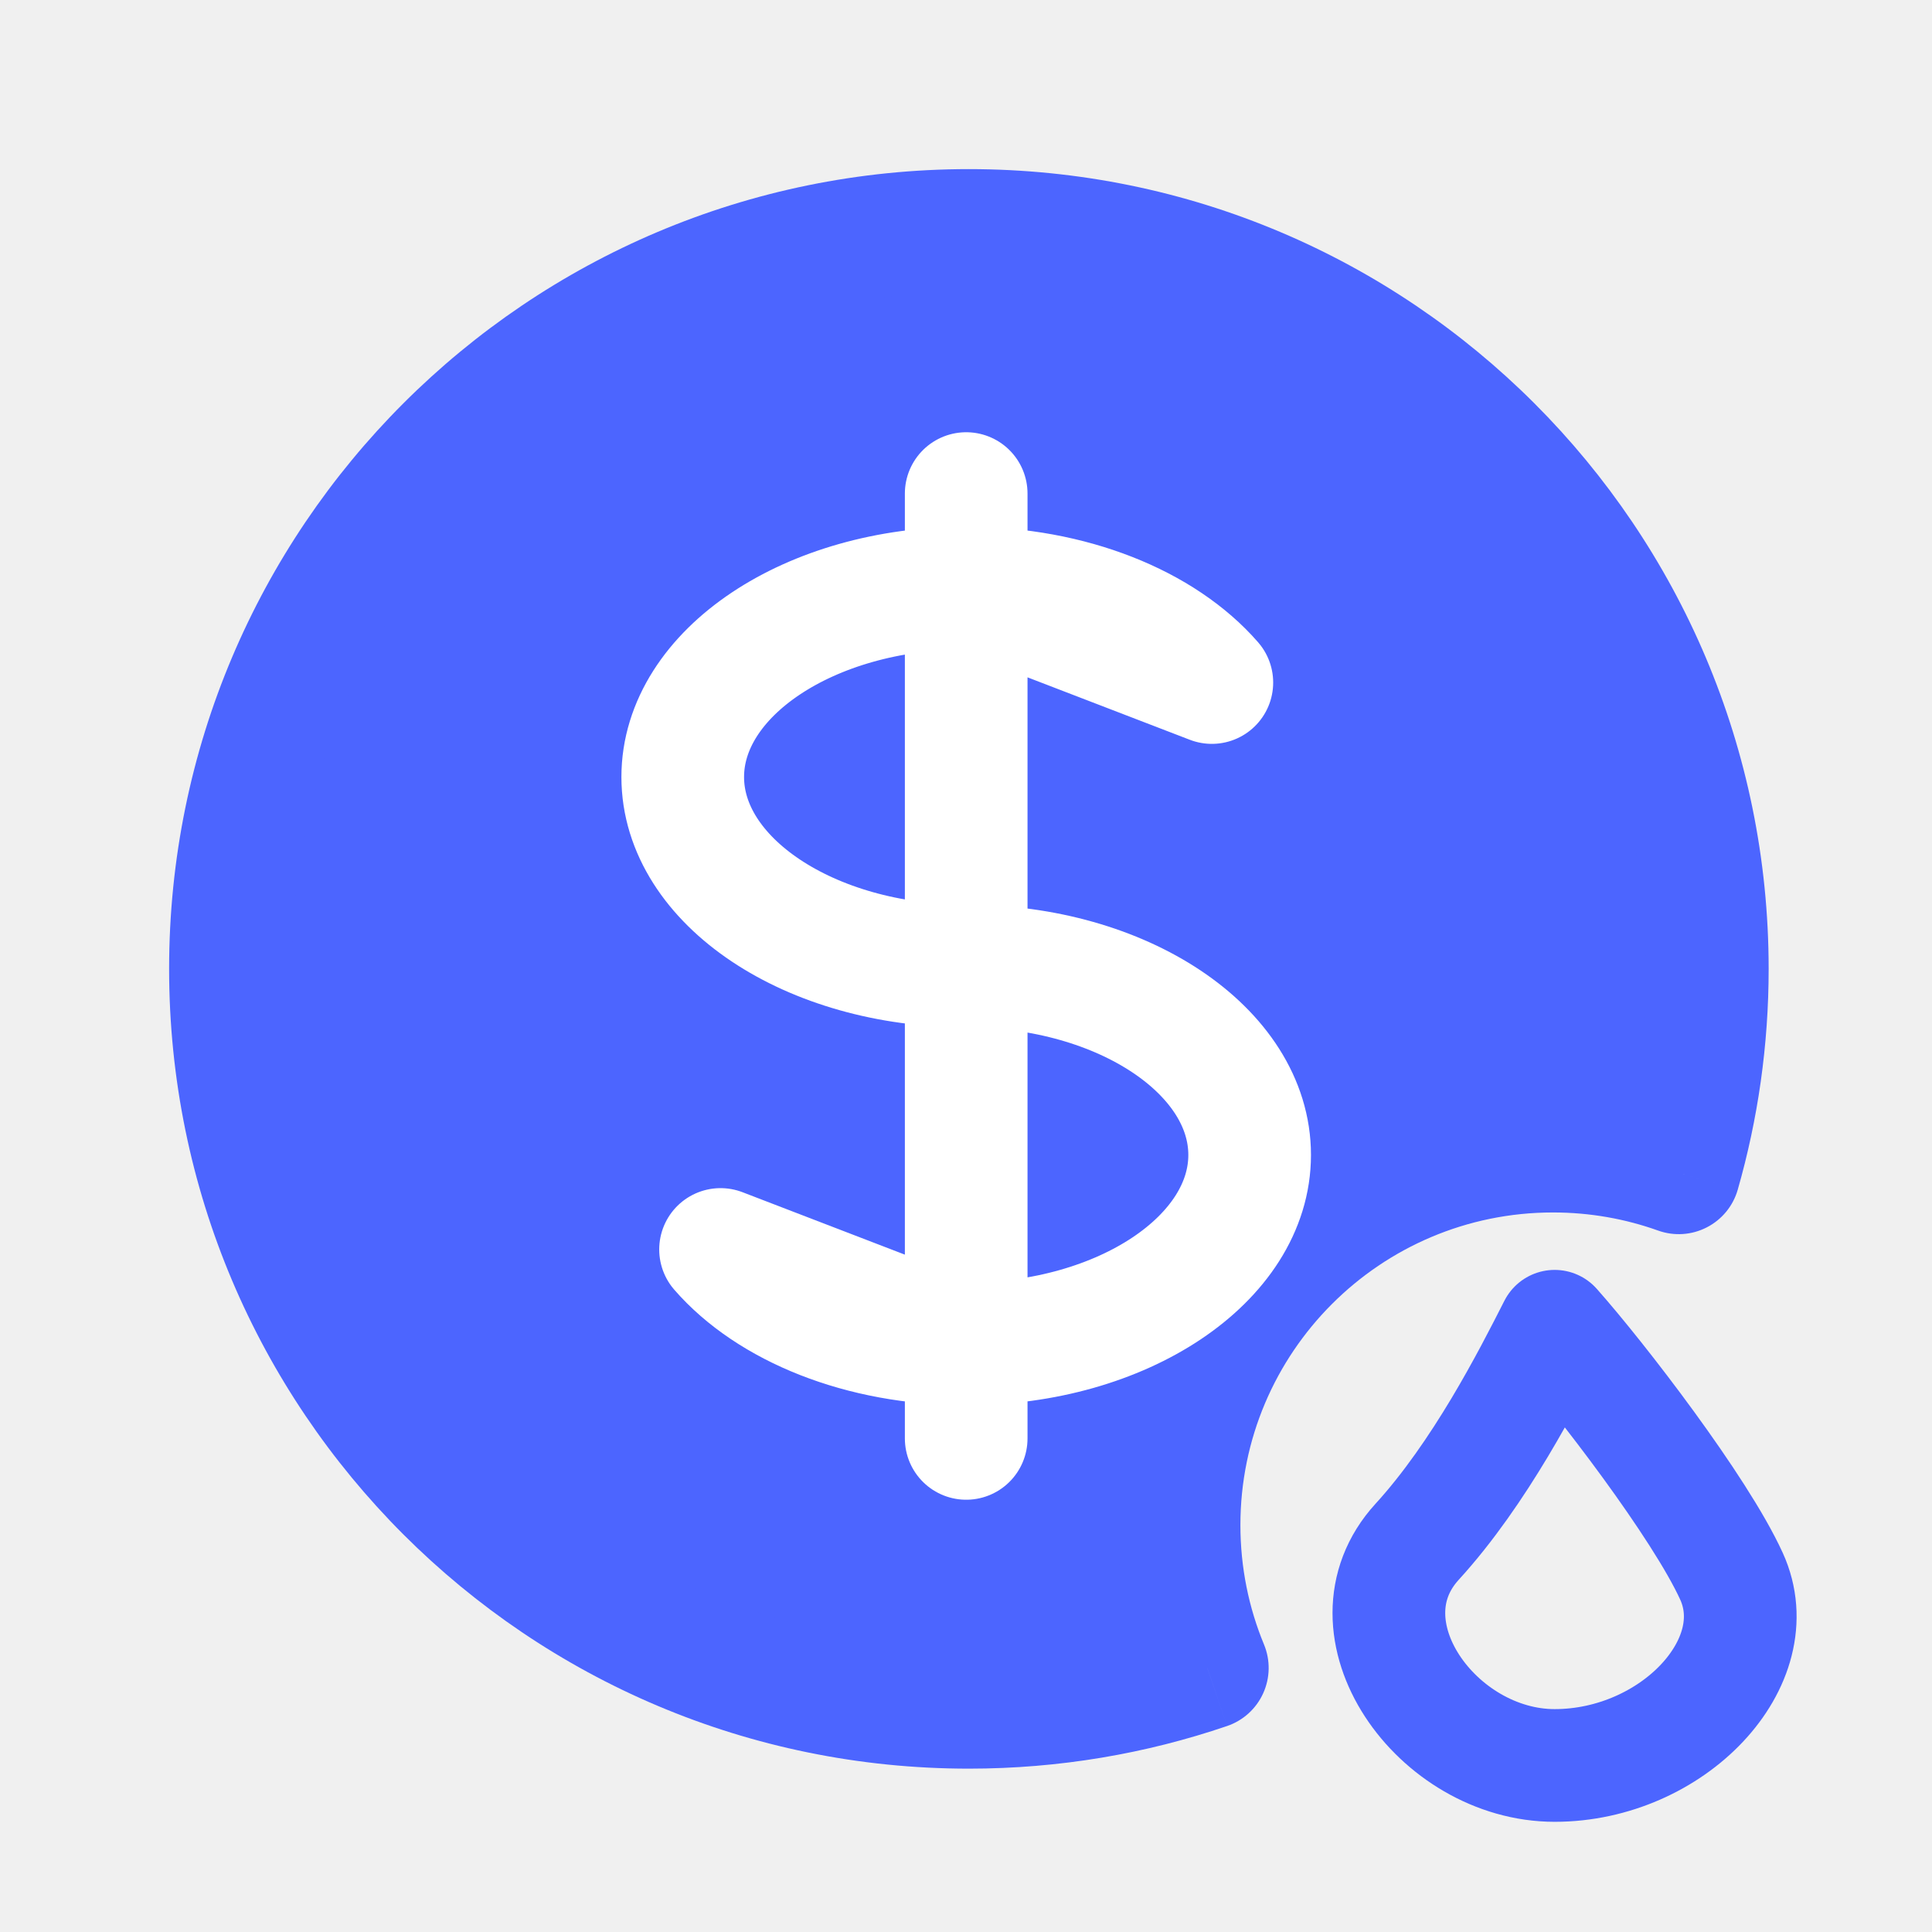
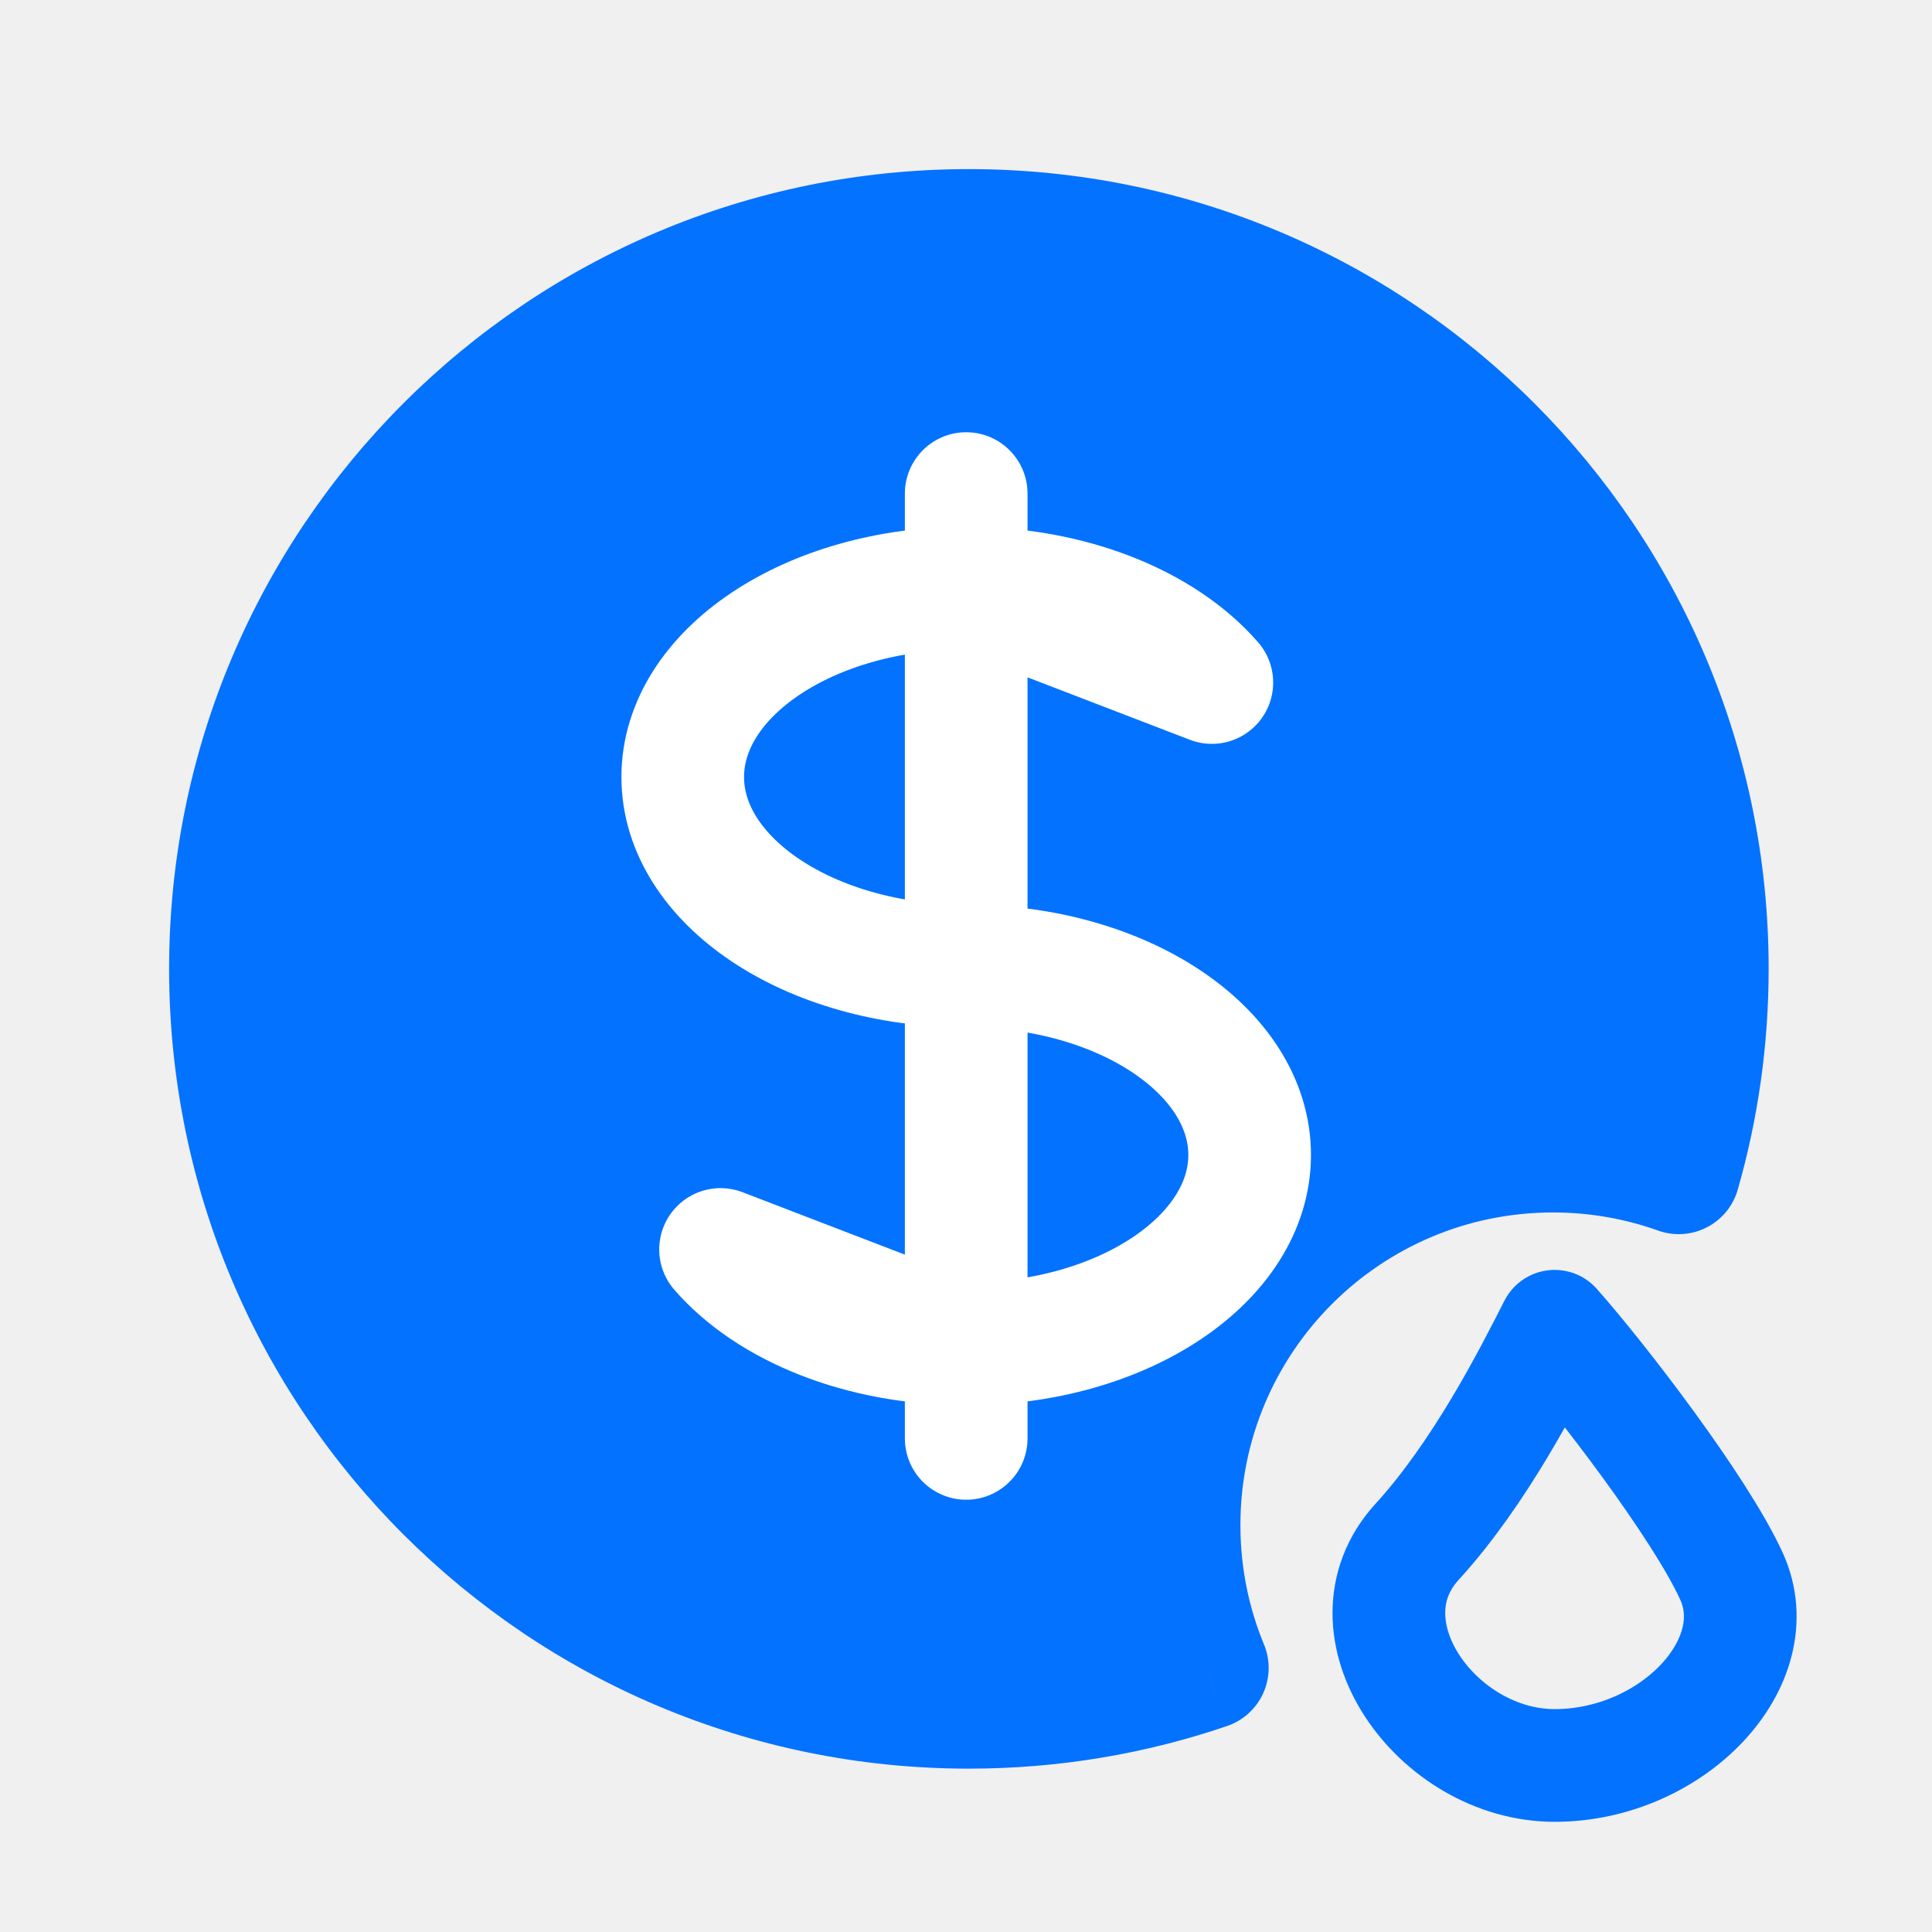
<svg xmlns="http://www.w3.org/2000/svg" width="60" height="60" viewBox="0 0 60 60" fill="none">
-   <path fill-rule="evenodd" clip-rule="evenodd" d="M37.495 51.8C35.172 52.593 32.681 53.022 30.089 53.022C17.424 53.022 7.156 42.755 7.156 30.089C7.156 17.424 17.424 7.156 30.089 7.156C42.755 7.156 53.022 17.424 53.022 30.089C53.022 32.286 52.713 34.411 52.136 36.423C50.916 35.987 49.601 35.75 48.23 35.75C41.817 35.75 36.617 40.949 36.617 47.363C36.617 48.935 36.929 50.433 37.495 51.8Z" fill="#4c65ff" />
-   <path d="M37.495 51.8L38.109 53.603C38.608 53.433 39.013 53.065 39.23 52.585C39.447 52.106 39.456 51.558 39.255 51.072L37.495 51.8ZM52.136 36.423L51.496 38.217C51.992 38.394 52.538 38.358 53.006 38.117C53.474 37.877 53.822 37.454 53.967 36.948L52.136 36.423ZM30.089 54.927C32.892 54.927 35.591 54.462 38.109 53.603L36.88 49.998C34.752 50.724 32.469 51.118 30.089 51.118V54.927ZM5.252 30.089C5.252 43.807 16.372 54.927 30.089 54.927V51.118C18.475 51.118 9.061 41.703 9.061 30.089H5.252ZM30.089 5.252C16.372 5.252 5.252 16.372 5.252 30.089H9.061C9.061 18.475 18.475 9.061 30.089 9.061V5.252ZM54.927 30.089C54.927 16.372 43.807 5.252 30.089 5.252V9.061C41.703 9.061 51.118 18.475 51.118 30.089H54.927ZM53.967 36.948C54.592 34.767 54.927 32.466 54.927 30.089H51.118C51.118 32.107 50.834 34.056 50.306 35.898L53.967 36.948ZM48.23 37.654C49.38 37.654 50.478 37.853 51.496 38.217L52.777 34.63C51.354 34.122 49.822 33.846 48.23 33.846V37.654ZM38.522 47.363C38.522 42.001 42.868 37.654 48.23 37.654V33.846C40.765 33.846 34.713 39.898 34.713 47.363H38.522ZM39.255 51.072C38.783 49.932 38.522 48.681 38.522 47.363H34.713C34.713 49.189 35.076 50.934 35.735 52.528L39.255 51.072Z" fill="#4c65ff" />
-   <path d="M44.01 47.881C45.962 45.744 47.467 42.791 48.281 41.188C49.704 42.791 52.796 46.812 53.772 48.95C54.992 51.622 51.942 54.828 48.281 54.828C44.62 54.828 41.569 50.553 44.01 47.881Z" stroke="#4c65ff" stroke-width="3.5" stroke-linecap="round" stroke-linejoin="round" />
+   <path fill-rule="evenodd" clip-rule="evenodd" d="M37.495 51.8C35.172 52.593 32.681 53.022 30.089 53.022C17.424 53.022 7.156 42.755 7.156 30.089C7.156 17.424 17.424 7.156 30.089 7.156C42.755 7.156 53.022 17.424 53.022 30.089C53.022 32.286 52.713 34.411 52.136 36.423C50.916 35.987 49.601 35.75 48.23 35.75C41.817 35.75 36.617 40.949 36.617 47.363C36.617 48.935 36.929 50.433 37.495 51.8Z" fill="#0372FF" />
+   <path d="M37.495 51.8L38.109 53.603C38.608 53.433 39.013 53.065 39.23 52.585C39.447 52.106 39.456 51.558 39.255 51.072L37.495 51.8ZM52.136 36.423L51.496 38.217C51.992 38.394 52.538 38.358 53.006 38.117C53.474 37.877 53.822 37.454 53.967 36.948L52.136 36.423ZM30.089 54.927C32.892 54.927 35.591 54.462 38.109 53.603L36.88 49.998C34.752 50.724 32.469 51.118 30.089 51.118V54.927ZM5.252 30.089C5.252 43.807 16.372 54.927 30.089 54.927V51.118C18.475 51.118 9.061 41.703 9.061 30.089H5.252ZM30.089 5.252C16.372 5.252 5.252 16.372 5.252 30.089H9.061C9.061 18.475 18.475 9.061 30.089 9.061V5.252ZM54.927 30.089C54.927 16.372 43.807 5.252 30.089 5.252V9.061C41.703 9.061 51.118 18.475 51.118 30.089H54.927ZM53.967 36.948C54.592 34.767 54.927 32.466 54.927 30.089H51.118C51.118 32.107 50.834 34.056 50.306 35.898L53.967 36.948ZM48.23 37.654C49.38 37.654 50.478 37.853 51.496 38.217L52.777 34.63C51.354 34.122 49.822 33.846 48.23 33.846V37.654ZM38.522 47.363C38.522 42.001 42.868 37.654 48.23 37.654V33.846C40.765 33.846 34.713 39.898 34.713 47.363H38.522ZM39.255 51.072C38.783 49.932 38.522 48.681 38.522 47.363H34.713C34.713 49.189 35.076 50.934 35.735 52.528L39.255 51.072Z" fill="#0372FF" />
+   <path d="M44.01 47.881C45.962 45.744 47.467 42.791 48.281 41.188C49.704 42.791 52.796 46.812 53.772 48.95C54.992 51.622 51.942 54.828 48.281 54.828C44.62 54.828 41.569 50.553 44.01 47.881Z" stroke="#0372FF" stroke-width="3.5" stroke-linecap="round" stroke-linejoin="round" />
  <path d="M30.006 18.262C25.148 18.262 21.203 20.903 21.203 24.131C21.203 27.359 25.148 30 30.006 30C34.864 30 38.809 32.64 38.809 35.868C38.809 39.096 34.864 41.737 30.006 41.737M30.006 18.262V41.737M30.006 18.262C33.266 18.262 36.103 19.436 37.635 21.197L30.006 18.262ZM30.006 18.262V15.328M30.006 41.737V44.671M30.006 41.737C26.746 41.737 23.909 40.563 22.377 38.803L30.006 41.737Z" stroke="white" stroke-width="3.809" stroke-linecap="round" stroke-linejoin="round" />
</svg>
